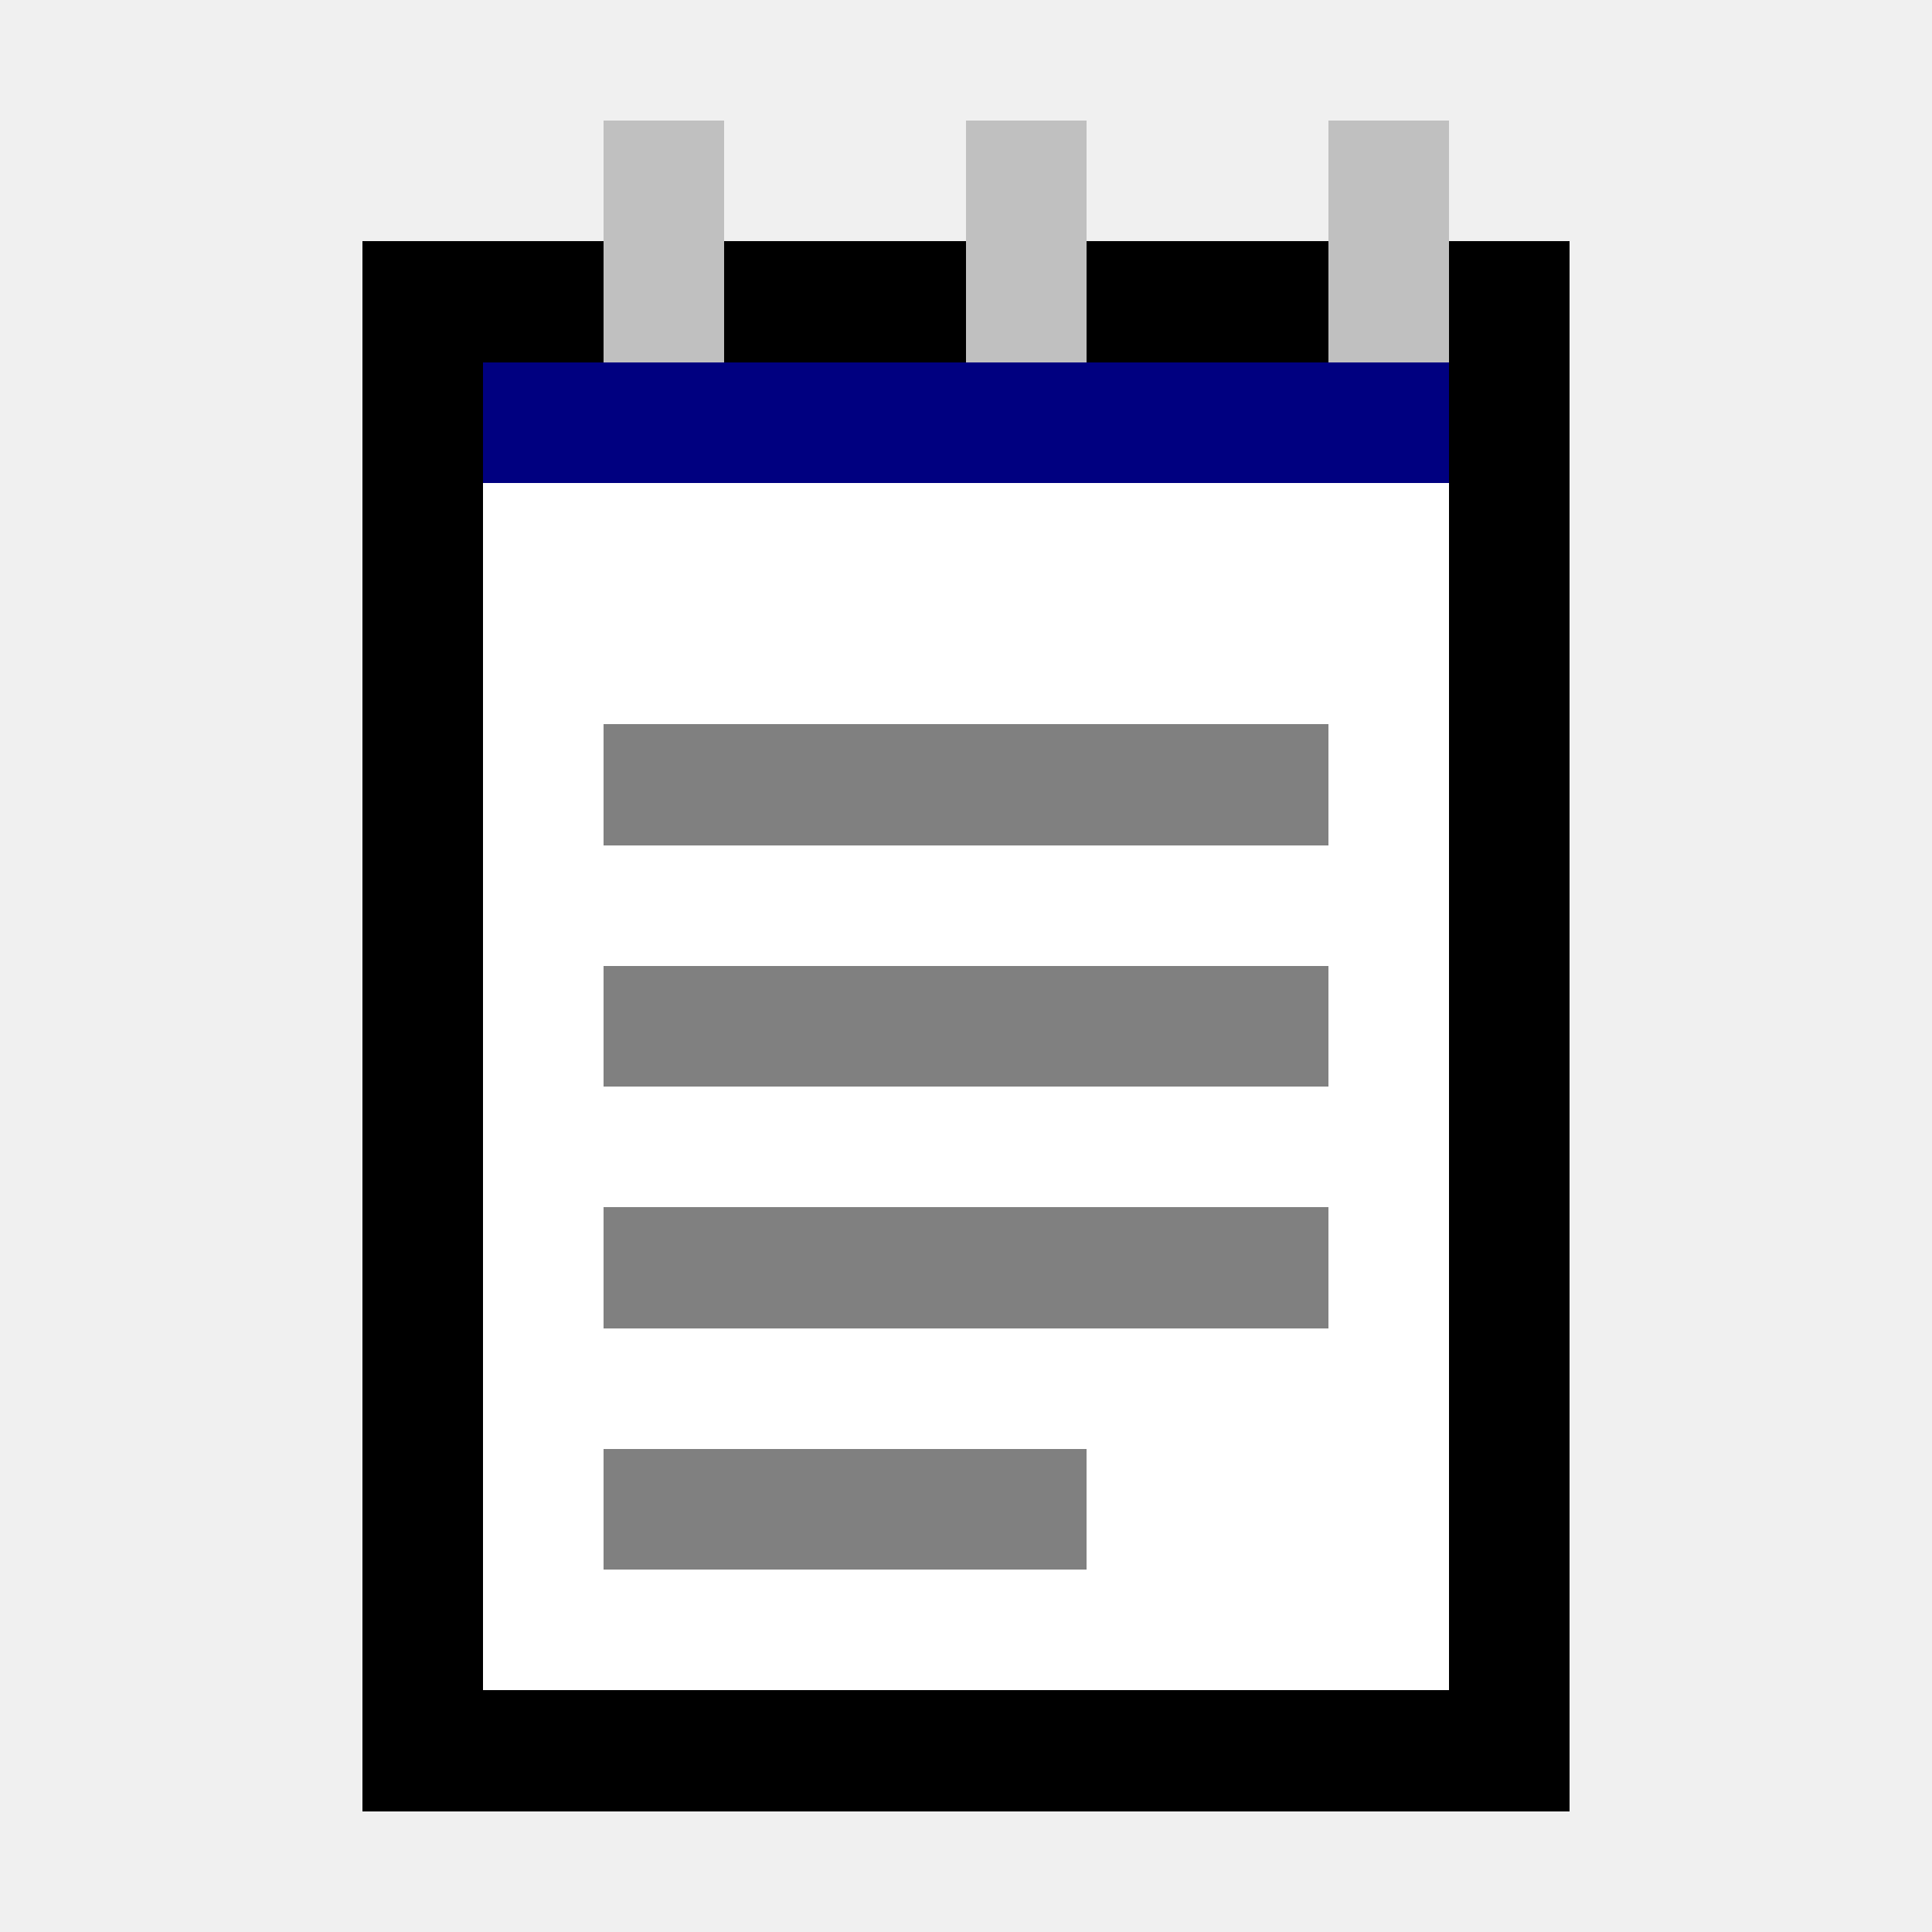
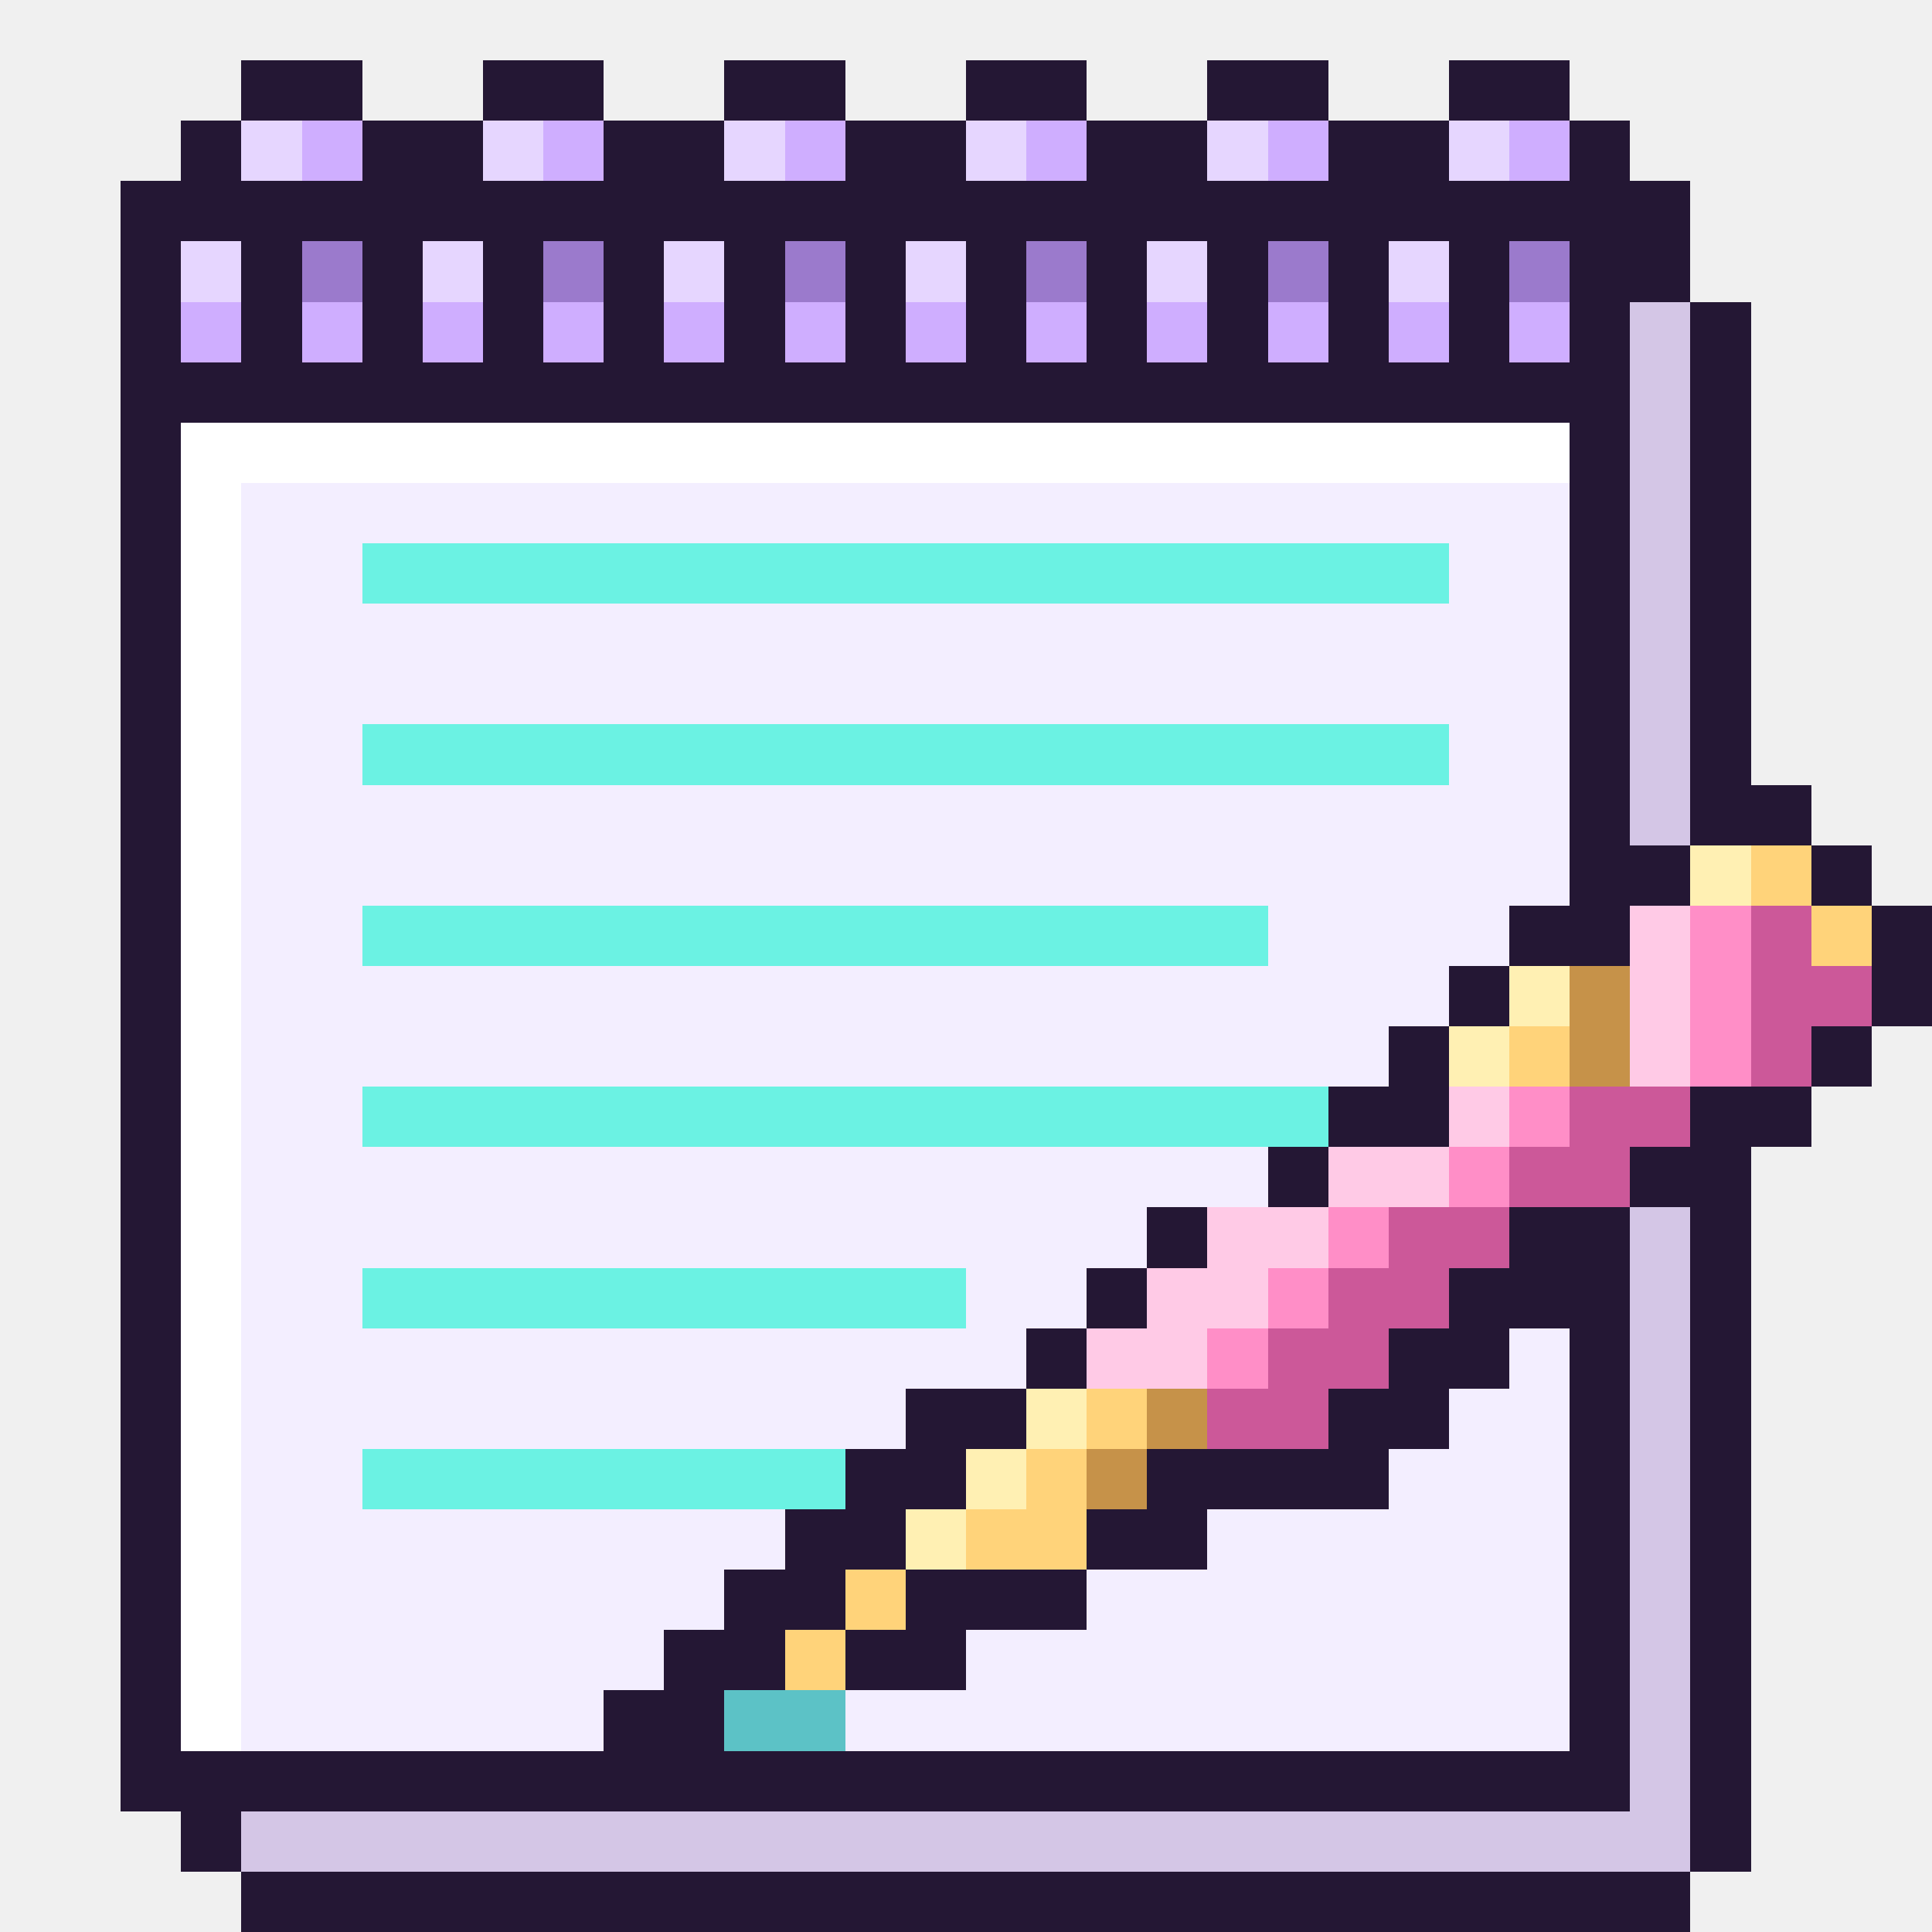
- <svg xmlns="http://www.w3.org/2000/svg" width="16" height="16" viewBox="0 0 16 16" shape-rendering="crispEdges">
-   <path d="M3 2h10v13H3z" />
-   <path fill="#fff" d="M4 4h8v10H4z" />
-   <path fill="#000080" d="M4 3h8v1H4z" />
-   <path fill="#808080" d="M5 6h6v1H5zM5 8h6v1H5zM5 10h6v1H5zM5 12h4v1H5z" />
-   <path fill="#c0c0c0" d="M5 1h1v2H5zM8 1h1v2H8zM11 1h1v2h-1z" />
+ <svg xmlns="http://www.w3.org/2000/svg" width="32" height="32" viewBox="0 0 32 32" shape-rendering="crispEdges">
+   <path fill="#241734" d="M4 1h2v1h-2zM8 1h2v1h-2zM12 1h2v1h-2zM16 1h2v1h-2zM20 1h2v1h-2zM24 1h2v1h-2zM3 2h1v1h-1zM6 2h2v1h-2zM10 2h2v1h-2zM14 2h2v1h-2zM18 2h2v1h-2zM22 2h2v1h-2zM26 2h1v1h-1zM2 3h26v1h-26zM2 4h1v1h-1zM4 4h1v1h-1zM6 4h1v1h-1zM8 4h1v1h-1zM10 4h1v1h-1zM12 4h1v1h-1zM14 4h1v1h-1zM16 4h1v1h-1zM18 4h1v1h-1zM20 4h1v1h-1zM22 4h1v1h-1zM24 4h1v1h-1zM26 4h2v1h-2zM2 5h1v1h-1zM4 5h1v1h-1zM6 5h1v1h-1zM8 5h1v1h-1zM10 5h1v1h-1zM12 5h1v1h-1zM14 5h1v1h-1zM16 5h1v1h-1zM18 5h1v1h-1zM20 5h1v1h-1zM22 5h1v1h-1zM24 5h1v1h-1zM26 5h1v1h-1zM28 5h1v1h-1zM2 6h25v1h-25zM28 6h1v1h-1zM2 7h1v1h-1zM26 7h1v1h-1zM28 7h1v1h-1zM2 8h1v1h-1zM26 8h1v1h-1zM28 8h1v1h-1zM2 9h1v1h-1zM26 9h1v1h-1zM28 9h1v1h-1zM2 10h1v1h-1zM26 10h1v1h-1zM28 10h1v1h-1zM2 11h1v1h-1zM26 11h1v1h-1zM28 11h1v1h-1zM2 12h1v1h-1zM26 12h1v1h-1zM28 12h1v1h-1zM2 13h1v1h-1zM26 13h1v1h-1zM28 13h2v1h-2zM2 14h1v1h-1zM26 14h2v1h-2zM30 14h1v1h-1zM2 15h1v1h-1zM25 15h2v1h-2zM31 15h1v1h-1zM2 16h1v1h-1zM24 16h1v1h-1zM31 16h1v1h-1zM2 17h1v1h-1zM23 17h1v1h-1zM30 17h1v1h-1zM2 18h1v1h-1zM22 18h2v1h-2zM28 18h2v1h-2zM2 19h1v1h-1zM21 19h1v1h-1zM27 19h2v1h-2zM2 20h1v1h-1zM19 20h1v1h-1zM25 20h2v1h-2zM28 20h1v1h-1zM2 21h1v1h-1zM18 21h1v1h-1zM24 21h3v1h-3zM28 21h1v1h-1zM2 22h1v1h-1zM17 22h1v1h-1zM23 22h2v1h-2zM26 22h1v1h-1zM28 22h1v1h-1zM2 23h1v1h-1zM15 23h2v1h-2zM22 23h2v1h-2zM26 23h1v1h-1zM28 23h1v1h-1zM2 24h1v1h-1zM14 24h2v1h-2zM19 24h4v1h-4zM26 24h1v1h-1zM28 24h1v1h-1zM2 25h1v1h-1zM13 25h2v1h-2zM18 25h2v1h-2zM26 25h1v1h-1zM28 25h1v1h-1zM2 26h1v1h-1zM12 26h2v1h-2zM15 26h3v1h-3zM26 26h1v1h-1zM28 26h1v1h-1zM2 27h1v1h-1zM11 27h2v1h-2zM14 27h2v1h-2zM26 27h1v1h-1zM28 27h1v1h-1zM2 28h1v1h-1zM10 28h2v1h-2zM26 28h1v1h-1zM28 28h1v1h-1zM2 29h25v1h-25zM28 29h1v1h-1zM3 30h1v1h-1zM28 30h1v1h-1zM4 31h24v1h-24z" />
+   <path fill="#fff" d="M3 7h23v1h-23zM3 8h1v1h-1zM3 9h1v1h-1zM3 10h1v1h-1zM3 11h1v1h-1zM3 12h1v1h-1zM3 13h1v1h-1zM3 14h1v1h-1zM3 15h1v1h-1zM3 16h1v1h-1zM3 17h1v1h-1zM3 18h1v1h-1zM3 19h1v1h-1zM3 20h1v1h-1zM3 21h1v1h-1zM3 22h1v1h-1zM3 23h1v1h-1zM3 24h1v1h-1zM3 25h1v1h-1zM3 26h1v1h-1zM3 27h1v1h-1zM3 28h1v1h-1z" />
+   <path fill="#f3eeff" d="M4 8h22v1h-22zM4 9h2v1h-2zM24 9h2v1h-2zM4 10h22v1h-22zM4 11h22v1h-22zM4 12h2v1h-2zM24 12h2v1h-2zM4 13h22v1h-22zM4 14h22v1h-22zM4 15h2v1h-2zM21 15h4v1h-4zM4 16h20v1h-20zM4 17h19v1h-19zM4 18h2v1h-2zM4 19h17v1h-17zM4 20h15v1h-15zM4 21h2v1h-2zM16 21h2v1h-2zM4 22h13v1h-13zM25 22h1v1h-1zM4 23h11v1h-11zM24 23h2v1h-2zM4 24h2v1h-2zM23 24h3v1h-3zM4 25h9v1h-9zM20 25h6v1h-6zM4 26h8v1h-8zM18 26h8v1h-8zM4 27h7v1h-7zM16 27h10v1h-10zM4 28h6v1h-6zM14 28h12v1h-12z" />
+   <path fill="#d4c6e6" d="M27 5h1v1h-1zM27 6h1v1h-1zM27 7h1v1h-1zM27 8h1v1h-1zM27 9h1v1h-1zM27 10h1v1h-1zM27 11h1v1h-1zM27 12h1v1h-1zM27 13h1v1h-1zM27 20h1v1h-1zM27 21h1v1h-1zM27 22h1v1h-1zM27 23h1v1h-1zM27 24h1v1h-1zM27 25h1v1h-1zM27 26h1v1h-1zM27 27h1v1h-1zM27 28h1v1h-1zM27 29h1v1h-1zM4 30h24v1h-24z" />
+   <path fill="#e6d6ff" d="M4 2h1v1h-1zM8 2h1v1h-1zM12 2h1v1h-1zM16 2h1v1h-1zM20 2h1v1h-1zM24 2h1v1h-1zM3 4h1v1h-1zM7 4h1v1h-1zM11 4h1v1h-1zM15 4h1v1h-1zM19 4h1v1h-1zM23 4h1v1h-1z" />
+   <path fill="#cfaeff" d="M5 2h1v1h-1zM9 2h1v1h-1zM13 2h1v1h-1zM17 2h1v1h-1zM21 2h1v1h-1zM25 2h1v1h-1zM3 5h1v1h-1zM5 5h1v1h-1zM7 5h1v1h-1zM9 5h1v1h-1zM11 5h1v1h-1zM13 5h1v1h-1zM15 5h1v1h-1zM17 5h1v1h-1zM19 5h1v1h-1zM21 5h1v1h-1zM23 5h1v1h-1zM25 5h1v1h-1z" />
+   <path fill="#9b7acc" d="M5 4h1v1h-1zM9 4h1v1h-1zM13 4h1v1h-1zM17 4h1v1h-1zM21 4h1v1h-1zM25 4h1v1h-1z" />
+   <path fill="#6bf2e3" d="M6 9h18v1h-18zM6 12h18v1h-18zM6 15h15v1h-15zM6 18h16v1h-16zM6 21h10v1h-10zM6 24h8v1h-8z" />
+   <path fill="#5cc2c6" d="M12 28h2v1h-2z" />
+   <path fill="#ffcae6" d="M27 15h1v1h-1zM27 16h1v1h-1zM27 17h1v1h-1zM24 18h1v1h-1zM22 19h2v1h-2zM20 20h2v1h-2zM19 21h2v1h-2zM18 22h2v1h-2z" />
+   <path fill="#ff8ec7" d="M28 15h1v1h-1zM28 16h1v1h-1zM28 17h1v1h-1zM25 18h1v1h-1zM24 19h1v1h-1zM22 20h1v1h-1zM21 21h1v1h-1zM20 22h1v1h-1z" />
+   <path fill="#cc5899" d="M29 15h1v1h-1zM29 16h2v1h-2zM29 17h1v1h-1zM26 18h2v1h-2zM25 19h2v1h-2zM23 20h2v1h-2zM22 21h2v1h-2zM21 22h2v1h-2zM20 23h2v1h-2z" />
+   <path fill="#fff0b3" d="M28 14h1v1h-1zM25 16h1v1h-1zM24 17h1v1h-1zM17 23h1v1h-1zM16 24h1v1h-1zM15 25h1v1h-1z" />
+   <path fill="#ffd37a" d="M29 14h1v1h-1zM30 15h1v1h-1zM25 17h1v1h-1zM18 23h1v1h-1zM17 24h1v1h-1zM16 25h2v1h-2zM14 26h1v1h-1zM13 27h1v1h-1z" />
+   <path fill="#c69249" d="M26 16h1v1h-1zM26 17h1v1h-1zM19 23h1v1h-1zM18 24h1v1h-1z" />
</svg>
